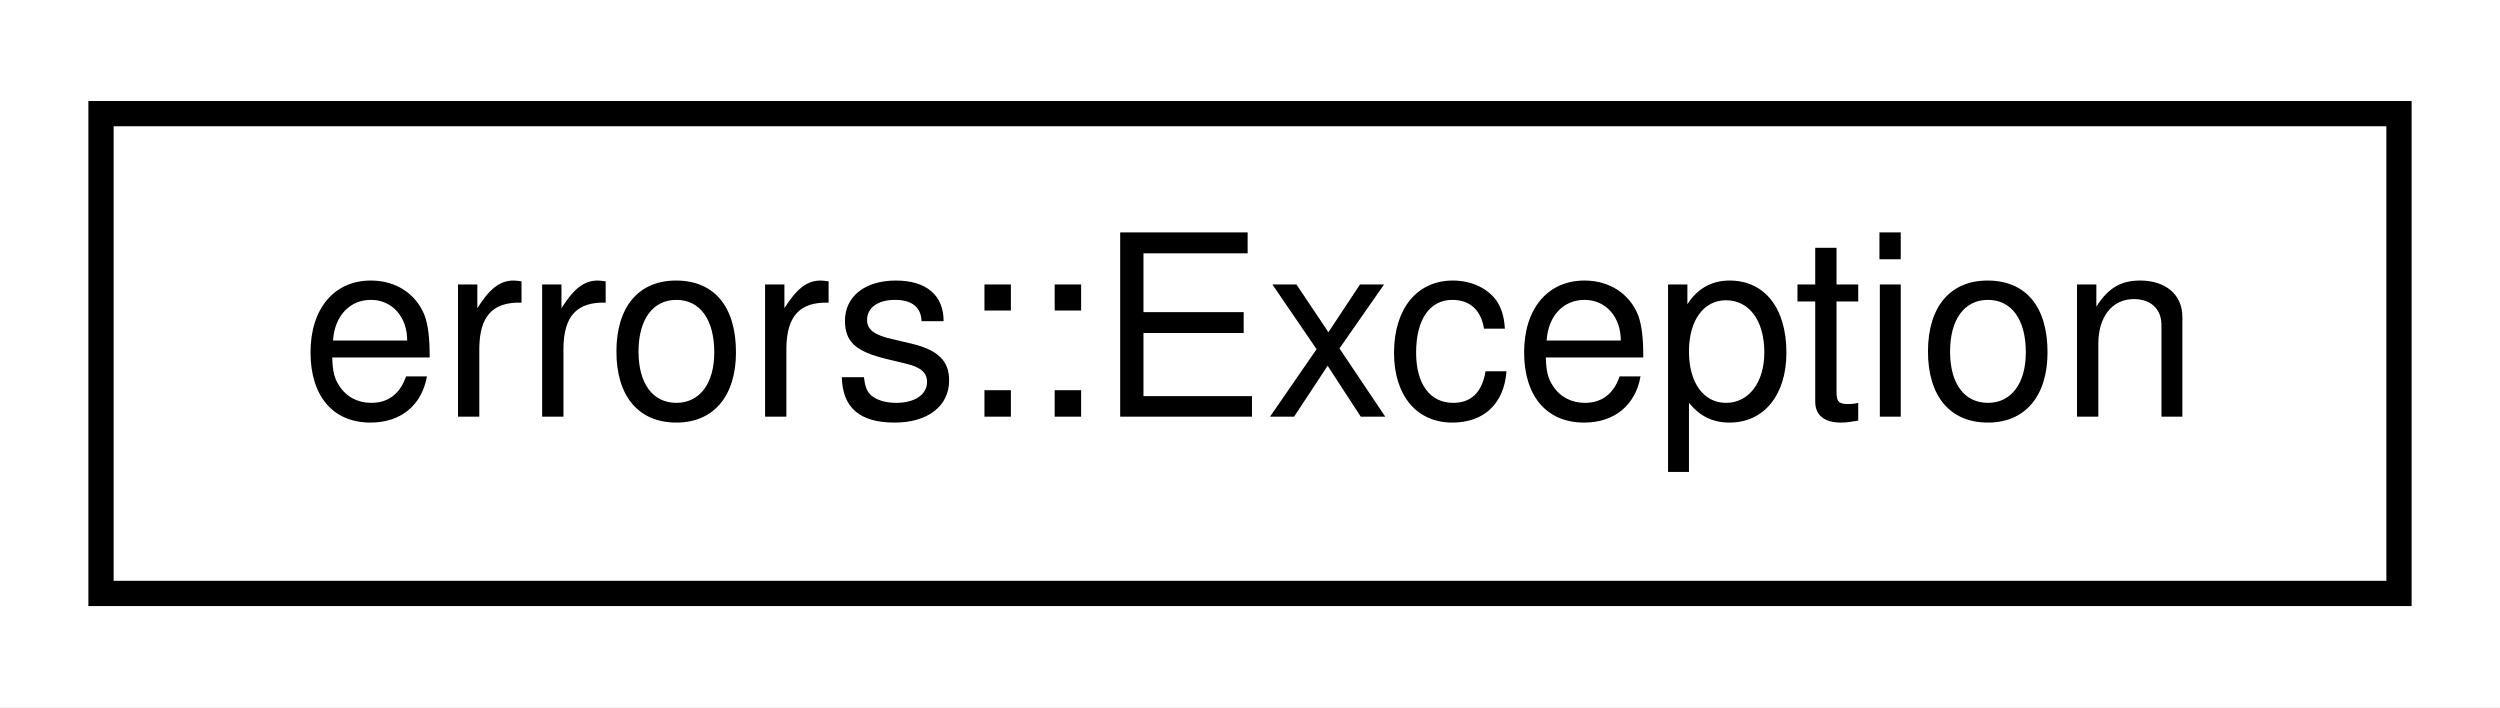
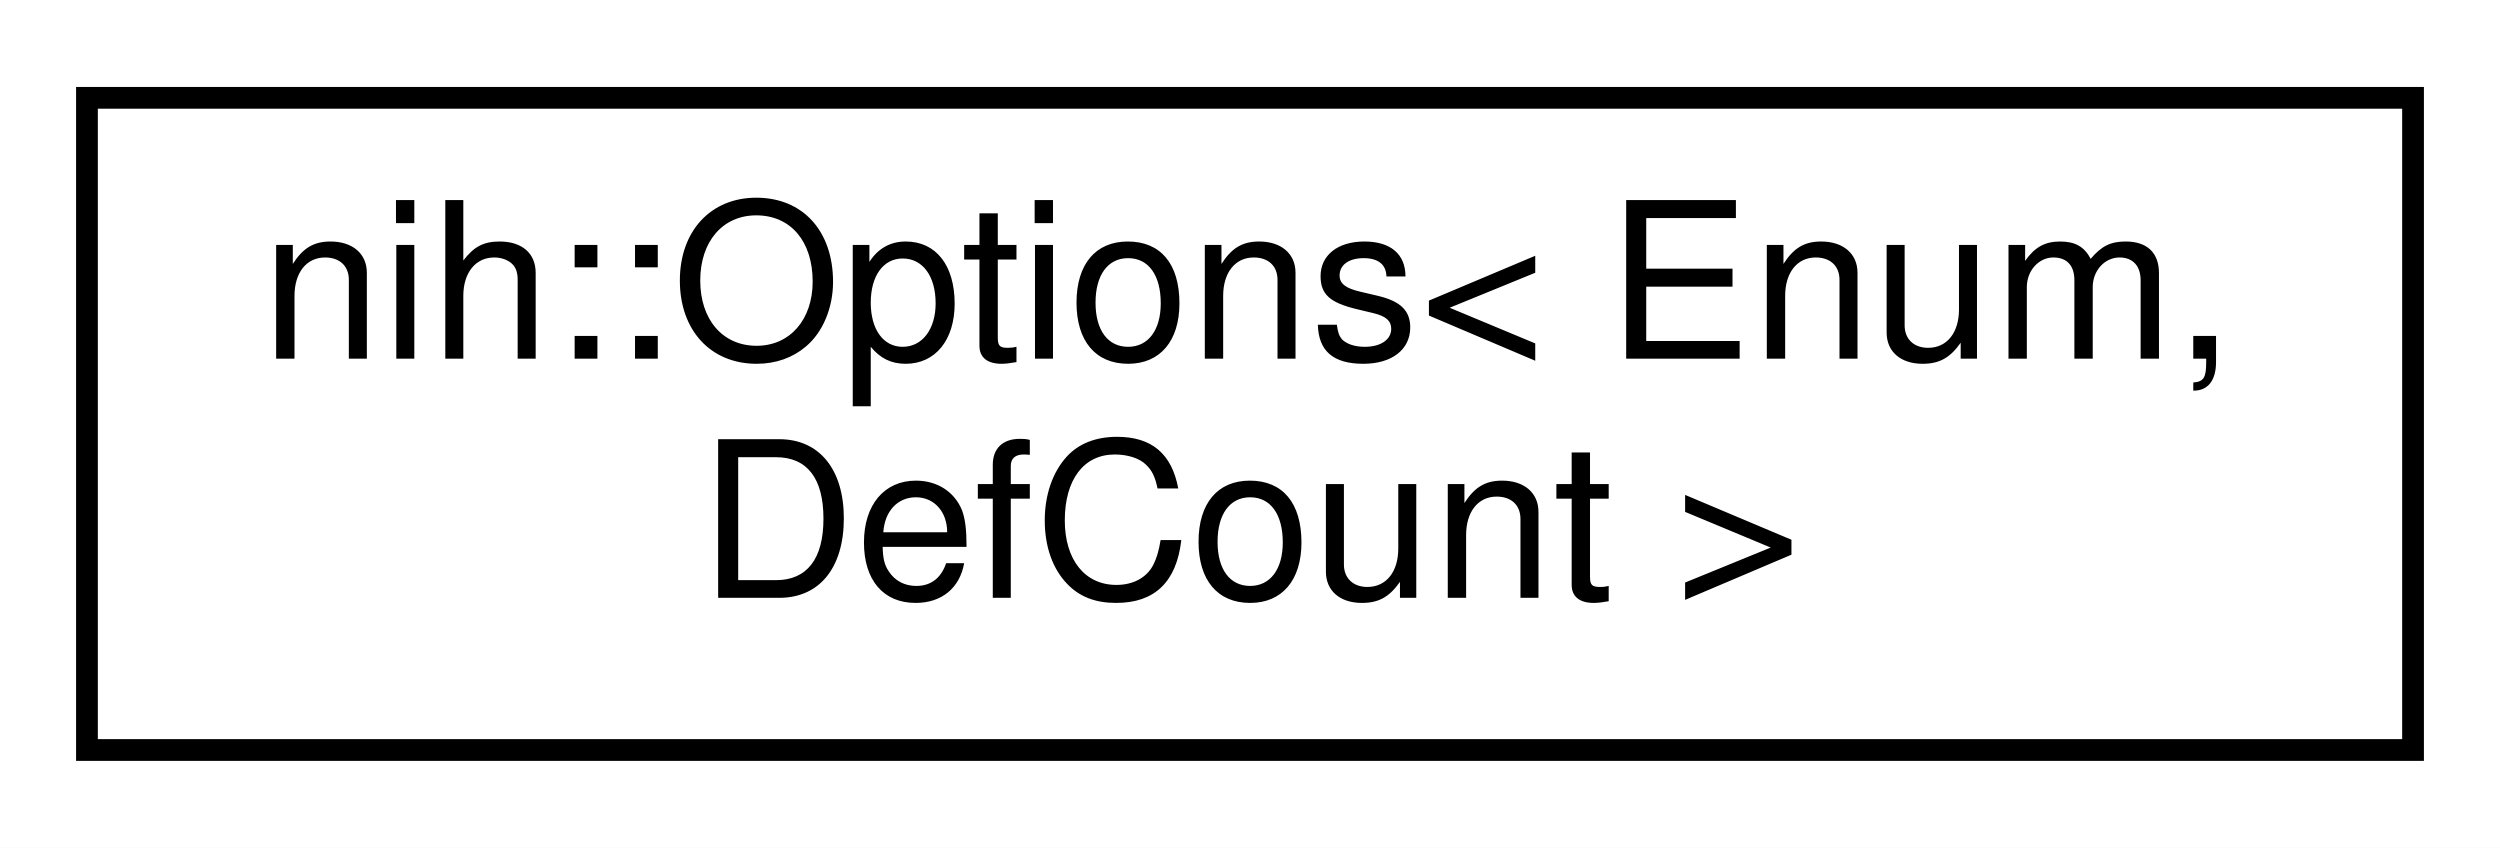
- <svg xmlns="http://www.w3.org/2000/svg" xmlns:xlink="http://www.w3.org/1999/xlink" width="99pt" height="28pt" viewBox="0.00 0.00 99.00 28.00">
-   <g id="graph0" class="graph" transform="scale(1 1) rotate(0) translate(4 24)">
-     <polygon fill="#ffffff" stroke="transparent" points="-4,4 -4,-24 95,-24 95,4 -4,4" />
+ <svg xmlns="http://www.w3.org/2000/svg" xmlns:xlink="http://www.w3.org/1999/xlink" width="115pt" height="39pt" viewBox="0.00 0.00 115.00 39.00">
+   <g id="graph0" class="graph" transform="scale(1 1) rotate(0) translate(4 35)">
+     <polygon fill="#ffffff" stroke="transparent" points="-4,4 -4,-35 111,-35 111,4 -4,4" />
    <g id="node1" class="node">
      <g id="a_node1">
-         <a xlink:href="namespaceerrors.html#structerrors_1_1Exception" target="_top" xlink:title="Exceptions bundle an exit code, errno value and message. ">
-           <polygon fill="#ffffff" stroke="#000000" points="0,-.5 0,-19.5 91,-19.5 91,-.5 0,-.5" />
-           <text text-anchor="middle" x="45.5" y="-7.5" font-family="Helvetica,sans-Serif" font-size="10.00" fill="#000000">errors::Exception</text>
+         <a xlink:href="classnih_1_1Options.html" target="_top" xlink:title="An instance of this class offers operators to retrieve command line options and arguments. ">
+           <polygon fill="#ffffff" stroke="#000000" points="0,-.5 0,-30.5 107,-30.5 107,-.5 0,-.5" />
+           <text text-anchor="start" x="8" y="-18.5" font-family="Helvetica,sans-Serif" font-size="10.00" fill="#000000">nih::Options&lt; Enum,</text>
+           <text text-anchor="middle" x="53.5" y="-7.5" font-family="Helvetica,sans-Serif" font-size="10.00" fill="#000000"> DefCount &gt;</text>
        </a>
      </g>
    </g>
  </g>
</svg>
